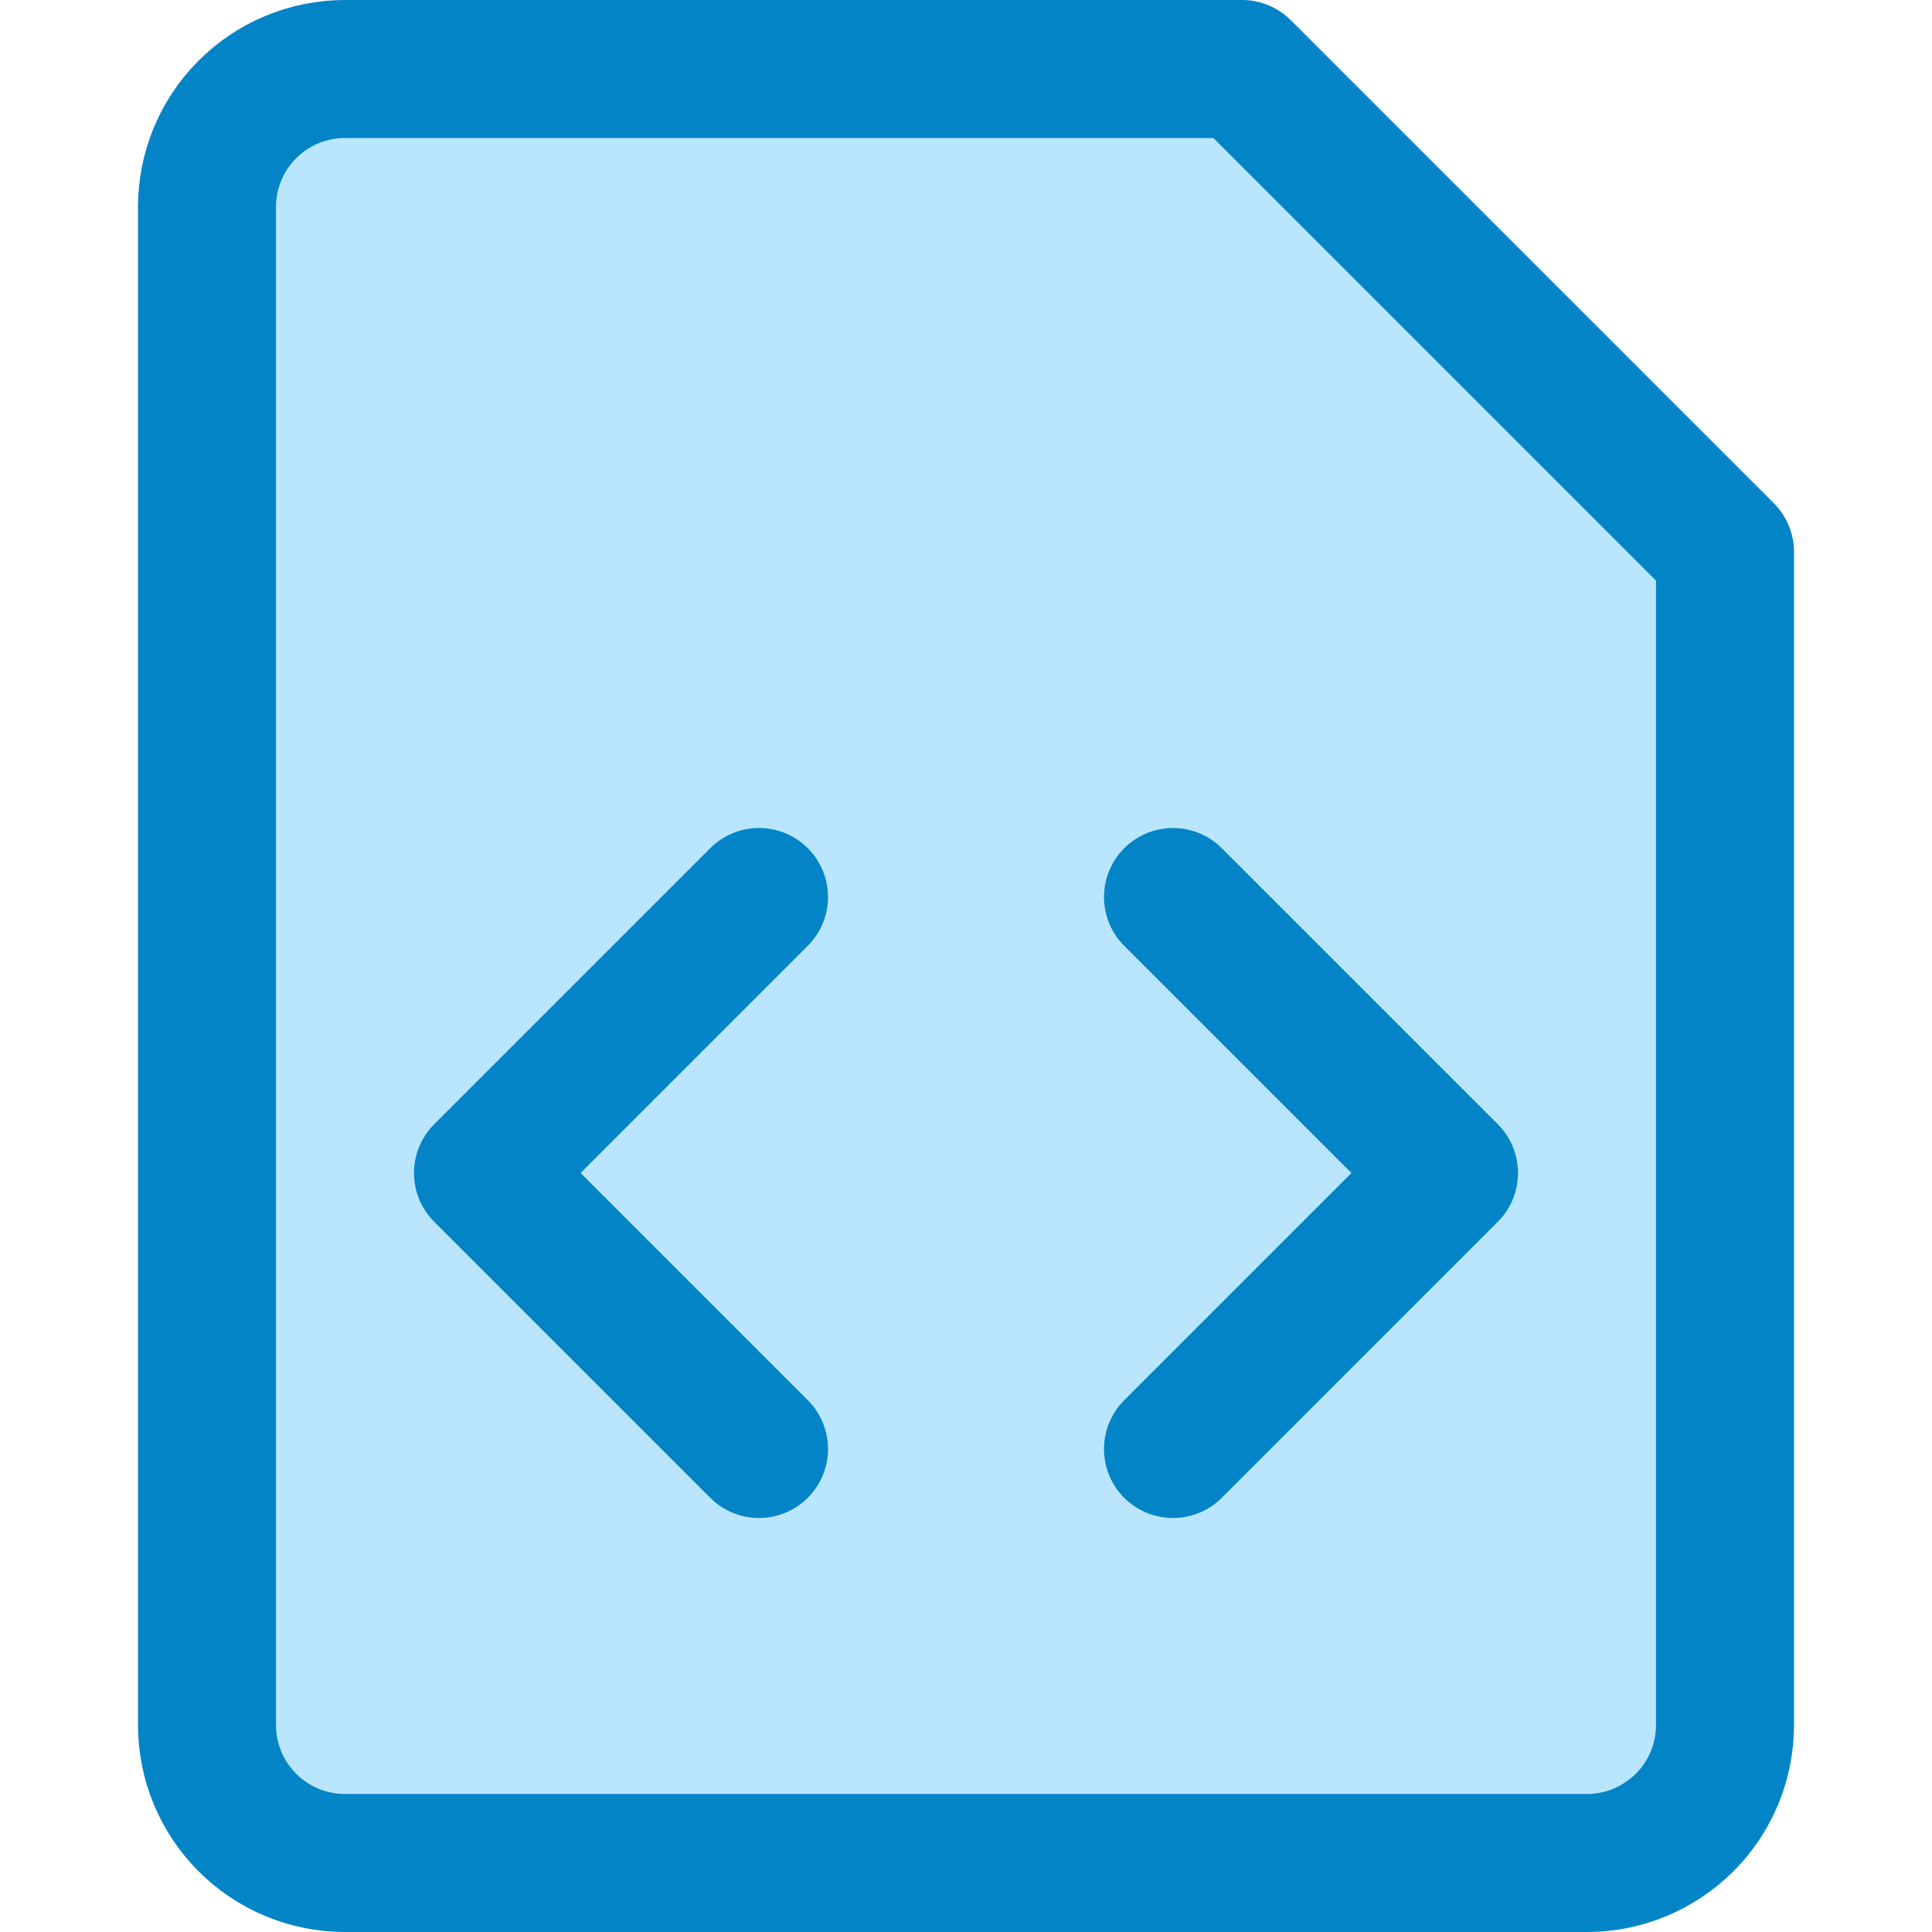
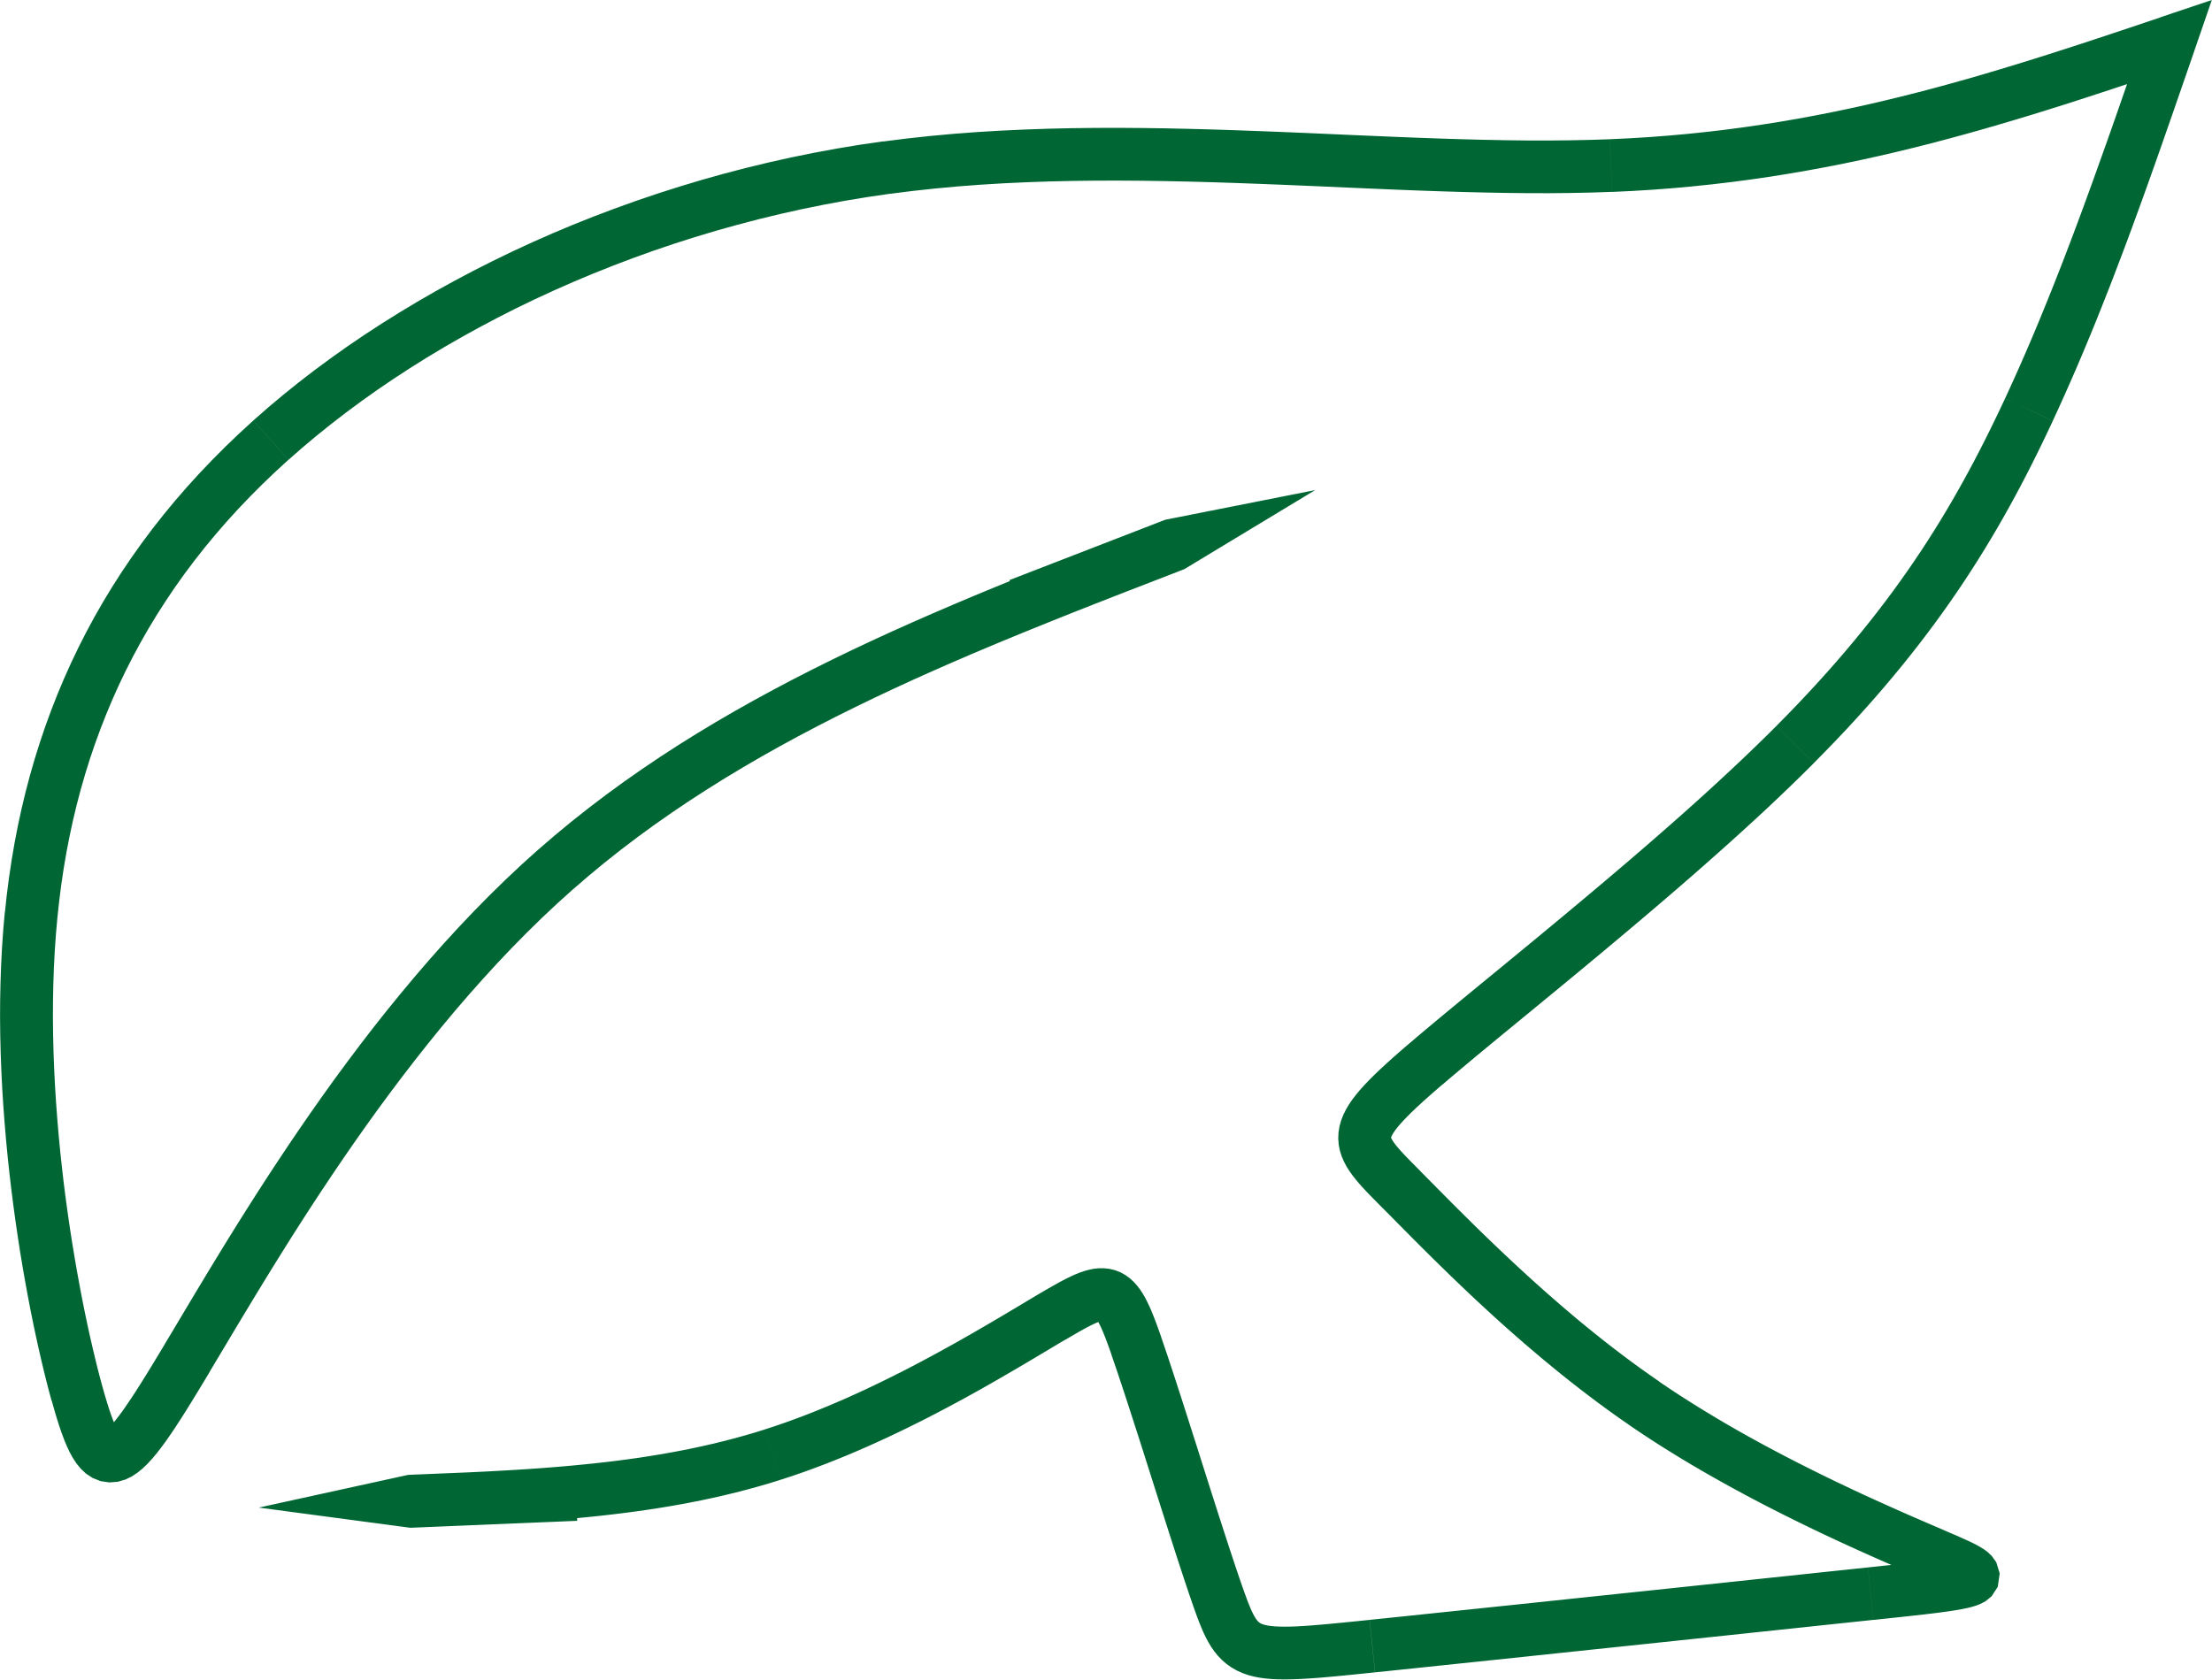
- <svg xmlns="http://www.w3.org/2000/svg" fill="none" viewBox="0 0 14 14" id="File-Code-1--Streamline-Core">
-   <g id="file-code-1--code-files-angle-programming-file-bracket">
-     <path id="Vector" fill="#BAE6FD" d="M12.5 12.5c0 0.265 -0.105 0.52 -0.293 0.707s-0.442 0.293 -0.707 0.293h-9c-0.265 0 -0.52 -0.105 -0.707 -0.293C1.605 13.02 1.5 12.765 1.5 12.5v-11c0 -0.265 0.105 -0.52 0.293 -0.707C1.98 0.605 2.235 0.5 2.5 0.5H9L12.5 4v8.5Z" stroke-width="1" />
-     <path id="Vector_2" stroke="#0284C7" stroke-linecap="round" stroke-linejoin="round" d="M12.5 12.5c0 0.265 -0.105 0.52 -0.293 0.707s-0.442 0.293 -0.707 0.293h-9c-0.265 0 -0.52 -0.105 -0.707 -0.293C1.605 13.02 1.5 12.765 1.5 12.5v-11c0 -0.265 0.105 -0.52 0.293 -0.707C1.98 0.605 2.235 0.5 2.5 0.5H9L12.5 4v8.5Z" stroke-width="1" />
-     <path id="Vector_3" stroke="#0284C7" stroke-linecap="round" stroke-linejoin="round" d="m5.5 10.5 -2 -2 2 -2" stroke-width="1" />
-     <path id="Vector_4" stroke="#0284C7" stroke-linecap="round" stroke-linejoin="round" d="m8.5 10.5 2 -2 -2 -2" stroke-width="1" />
+ <svg xmlns="http://www.w3.org/2000/svg" xml:space="preserve" width="2.219cm" height="1.685cm" version="1.1" style="shape-rendering:geometricPrecision; text-rendering:geometricPrecision; image-rendering:optimizeQuality; fill-rule:evenodd; clip-rule:evenodd" viewBox="0 0 807.55 613.31">
+   <defs>
+     <style type="text/css">
+    
+     .fil0 {fill:#006633;fill-rule:nonzero}
+    
+   </style>
+   </defs>
+   <g id="Layer_x0020_1">
+     <g>
+       <path class="fil0" d="M375.51 229.87l-6.98 -18.04 56.86 -22.02 54.76 -10.84 -47.77 28.87 -56.86 22.03zm-166.43 94.97l-12.75 -14.44 0 0 6.12 -5.28 6.21 -5.13 6.31 -4.99 6.39 -4.85 6.48 -4.72 6.56 -4.59 6.63 -4.47 6.71 -4.35 6.79 -4.24 6.85 -4.12 6.91 -4.02 6.98 -3.92 7.04 -3.83 7.08 -3.74 7.14 -3.65 7.18 -3.57 7.23 -3.5 7.27 -3.42 7.31 -3.36 7.35 -3.29 7.37 -3.24 7.41 -3.18 7.43 -3.14 7.45 -3.09 7.47 -3.06 7.49 -3.02 7.5 -2.99 7.51 -2.97 7.52 -2.95 7.52 -2.93 7.52 -2.92 7.52 -2.91 6.96 17.96 -7.51 2.91 -7.51 2.92 -7.49 2.92 -7.48 2.93 -7.46 2.94 -7.44 2.97 -7.41 2.99 -7.39 3.02 -7.35 3.05 -7.32 3.09 -7.28 3.13 -7.24 3.18 -7.2 3.23 -7.15 3.29 -7.1 3.34 -7.04 3.41 -7 3.48 -6.93 3.55 -6.87 3.62 -6.8 3.7 -6.74 3.79 -6.66 3.88 -6.6 3.97 -6.51 4.07 -6.44 4.17 -6.36 4.28 -6.26 4.38 -6.18 4.5 -6.09 4.62 -5.99 4.74 -5.9 4.88 -5.8 5 0 0zm-132.52 176.02l-16.52 -9.91 0 0 2.45 -4.09 2.57 -4.3 2.69 -4.51 2.81 -4.71 2.94 -4.88 3.05 -5.06 3.17 -5.21 3.29 -5.36 3.41 -5.49 3.53 -5.61 3.64 -5.73 3.76 -5.82 3.88 -5.91 3.99 -5.99 4.1 -6.05 4.22 -6.11 4.33 -6.15 4.44 -6.18 4.56 -6.19 4.67 -6.21 4.78 -6.2 4.9 -6.19 5.01 -6.16 5.12 -6.13 5.23 -6.08 5.34 -6.02 5.45 -5.94 5.57 -5.87 5.68 -5.77 5.79 -5.67 5.9 -5.55 6.01 -5.42 12.75 14.44 -5.7 5.14 -5.62 5.28 -5.52 5.41 -5.43 5.52 -5.33 5.62 -5.23 5.72 -5.15 5.79 -5.04 5.86 -4.94 5.92 -4.84 5.97 -4.74 6 -4.64 6.02 -4.54 6.03 -4.44 6.03 -4.33 6.02 -4.23 6 -4.12 5.96 -4.01 5.92 -3.91 5.86 -3.8 5.79 -3.69 5.71 -3.58 5.62 -3.47 5.53 -3.36 5.41 -3.25 5.28 -3.14 5.15 -3.02 5 -2.92 4.84 -2.8 4.68 -2.69 4.51 -2.58 4.31 -2.46 4.11 0 0zm-57.8 10.6l18.58 -5.1 0 -0 0.84 3 0.82 2.75 0.78 2.48 0.75 2.2 0.71 1.9 0.67 1.61 0.6 1.28 0.51 0.92 0.37 0.57 0.15 0.19 -0.19 -0.17 -0.61 -0.4 -1.04 -0.41 -1.27 -0.19 -1.12 0.09 -0.68 0.19 -0.2 0.09 0.21 -0.15 0.55 -0.45 0.79 -0.76 0.97 -1.05 1.13 -1.35 1.28 -1.65 1.4 -1.9 1.51 -2.17 1.63 -2.42 1.74 -2.66 1.85 -2.92 1.97 -3.16 2.08 -3.39 2.2 -3.63 2.32 -3.85 16.52 9.91 -2.35 3.91 -2.24 3.7 -2.14 3.49 -2.04 3.28 -1.95 3.08 -1.87 2.88 -1.81 2.68 -1.74 2.49 -1.69 2.3 -1.65 2.12 -1.65 1.97 -1.68 1.82 -1.73 1.66 -1.85 1.52 -2.07 1.38 -2.38 1.16 -2.77 0.81 -3.12 0.25 -3.2 -0.48 -2.9 -1.15 -2.41 -1.59 -1.94 -1.82 -1.56 -1.92 -1.31 -1.99 -1.15 -2.1 -1.04 -2.21 -0.97 -2.33 -0.93 -2.49 -0.91 -2.66 -0.9 -2.85 -0.9 -3.04 -0.91 -3.24 0 -0zm-17.02 -178.4l19.17 1.89 0 0 -0.54 6.05 -0.43 6.09 -0.32 6.13 -0.21 6.16 -0.12 6.18 -0.03 6.19 0.07 6.19 0.15 6.18 0.23 6.16 0.31 6.14 0.38 6.1 0.45 6.06 0.51 6 0.57 5.94 0.63 5.87 0.67 5.79 0.73 5.69 0.77 5.6 0.8 5.49 0.84 5.37 0.87 5.25 0.89 5.11 0.91 4.97 0.92 4.82 0.93 4.65 0.94 4.48 0.94 4.3 0.94 4.11 0.93 3.91 0.91 3.71 0.9 3.48 0.88 3.25 -18.58 5.1 -0.93 -3.45 -0.95 -3.68 -0.96 -3.88 -0.97 -4.08 -0.98 -4.28 -0.98 -4.47 -0.98 -4.64 -0.97 -4.82 -0.95 -4.98 -0.94 -5.13 -0.92 -5.28 -0.9 -5.41 -0.86 -5.55 -0.83 -5.66 -0.79 -5.77 -0.75 -5.88 -0.7 -5.98 -0.65 -6.06 -0.59 -6.15 -0.53 -6.21 -0.47 -6.27 -0.4 -6.33 -0.32 -6.38 -0.24 -6.41 -0.16 -6.45 -0.07 -6.46 0.03 -6.48 0.13 -6.48 0.23 -6.48 0.33 -6.47 0.45 -6.44 0.57 -6.42 0 0zm90.67 -179.5l12.86 14.34 0 0 -4.85 4.44 -4.68 4.49 -4.54 4.55 -4.38 4.59 -4.22 4.64 -4.07 4.7 -3.92 4.74 -3.77 4.8 -3.63 4.84 -3.48 4.9 -3.33 4.95 -3.19 4.99 -3.06 5.04 -2.91 5.1 -2.78 5.14 -2.64 5.2 -2.51 5.24 -2.37 5.29 -2.24 5.35 -2.11 5.39 -1.99 5.45 -1.86 5.49 -1.73 5.55 -1.61 5.6 -1.48 5.64 -1.36 5.7 -1.24 5.75 -1.12 5.79 -1 5.85 -0.88 5.9 -0.76 5.95 -0.65 6 -19.17 -1.89 0.69 -6.38 0.82 -6.34 0.94 -6.29 1.07 -6.25 1.2 -6.21 1.33 -6.15 1.46 -6.11 1.6 -6.07 1.73 -6.01 1.87 -5.98 2 -5.92 2.14 -5.87 2.28 -5.82 2.42 -5.77 2.56 -5.72 2.71 -5.67 2.85 -5.61 3 -5.56 3.15 -5.5 3.3 -5.45 3.45 -5.39 3.6 -5.33 3.75 -5.28 3.9 -5.22 4.06 -5.16 4.21 -5.1 4.37 -5.04 4.53 -4.98 4.68 -4.91 4.84 -4.86 5 -4.79 5.16 -4.73 0 0zm229.99 -101.91l2.6 19.09 0 0 -8.13 1.19 -8.09 1.33 -8.04 1.49 -7.99 1.63 -7.94 1.77 -7.88 1.91 -7.82 2.05 -7.75 2.17 -7.68 2.3 -7.61 2.43 -7.53 2.55 -7.44 2.68 -7.36 2.79 -7.27 2.9 -7.17 3.01 -7.08 3.12 -6.98 3.22 -6.87 3.32 -6.76 3.43 -6.65 3.52 -6.54 3.61 -6.42 3.69 -6.29 3.78 -6.16 3.86 -6.03 3.94 -5.9 4.01 -5.76 4.09 -5.61 4.15 -5.47 4.22 -5.32 4.28 -5.16 4.33 -5.01 4.39 -12.86 -14.34 5.32 -4.67 5.48 -4.6 5.63 -4.53 5.78 -4.46 5.93 -4.38 6.07 -4.31 6.2 -4.22 6.34 -4.14 6.47 -4.05 6.6 -3.97 6.72 -3.87 6.84 -3.78 6.96 -3.68 7.07 -3.58 7.18 -3.48 7.29 -3.37 7.39 -3.26 7.49 -3.14 7.59 -3.03 7.67 -2.9 7.76 -2.79 7.85 -2.66 7.93 -2.53 8.01 -2.41 8.08 -2.27 8.15 -2.13 8.22 -1.99 8.28 -1.85 8.34 -1.7 8.4 -1.55 8.45 -1.4 8.5 -1.24 0 0zm265.36 -0.83l0.77 19.25 0 0 -7.61 0.25 -7.69 0.16 -7.77 0.07 -7.85 -0.01 -7.92 -0.09 -7.98 -0.15 -8.04 -0.2 -8.1 -0.25 -8.15 -0.29 -8.2 -0.32 -8.25 -0.35 -8.29 -0.36 -8.33 -0.37 -8.36 -0.36 -8.39 -0.35 -8.42 -0.33 -8.43 -0.31 -8.44 -0.27 -8.46 -0.23 -8.47 -0.18 -8.47 -0.12 -8.46 -0.06 -8.46 0.02 -8.44 0.1 -8.43 0.19 -8.41 0.29 -8.38 0.39 -8.35 0.51 -8.32 0.63 -8.27 0.76 -8.23 0.89 -8.19 1.04 -2.6 -19.09 8.54 -1.08 8.56 -0.93 8.59 -0.79 8.61 -0.65 8.62 -0.52 8.63 -0.4 8.63 -0.3 8.64 -0.2 8.64 -0.1 8.64 -0.02 8.62 0.06 8.6 0.12 8.59 0.19 8.56 0.23 8.53 0.28 8.5 0.31 8.47 0.33 8.42 0.35 8.38 0.37 8.32 0.37 8.27 0.35 8.21 0.35 8.15 0.32 8.08 0.29 8 0.25 7.93 0.2 7.84 0.15 7.75 0.09 7.66 0.01 7.56 -0.07 7.46 -0.15 7.35 -0.24 0 0zm213.43 -32.32l-18.21 -6.27 12.18 12.27 -5.85 1.96 -5.86 1.97 -5.87 1.96 -5.88 1.95 -5.9 1.94 -5.93 1.93 -5.94 1.91 -5.98 1.88 -6 1.86 -6.05 1.83 -6.08 1.8 -6.11 1.77 -6.16 1.73 -6.2 1.69 -6.25 1.65 -6.3 1.59 -6.36 1.55 -6.42 1.49 -6.48 1.43 -6.54 1.37 -6.61 1.3 -6.68 1.23 -6.74 1.16 -6.82 1.09 -6.9 1 -6.98 0.92 -7.06 0.84 -7.15 0.75 -7.24 0.66 -7.33 0.56 -7.43 0.46 -7.52 0.36 -0.77 -19.25 7.24 -0.34 7.15 -0.44 7.06 -0.54 6.97 -0.63 6.88 -0.72 6.81 -0.8 6.73 -0.89 6.65 -0.97 6.58 -1.04 6.51 -1.12 6.45 -1.19 6.38 -1.26 6.33 -1.32 6.27 -1.39 6.22 -1.44 6.17 -1.5 6.13 -1.55 6.09 -1.6 6.05 -1.65 6.02 -1.69 5.98 -1.73 5.95 -1.77 5.92 -1.8 5.91 -1.83 5.89 -1.86 5.87 -1.88 5.86 -1.9 5.85 -1.93 5.85 -1.94 5.84 -1.94 5.83 -1.96 5.84 -1.96 12.18 12.27zm-12.18 -12.27l18.54 -6.23 -6.37 18.5 -12.18 -12.27zm-39.52 147.47l-17.46 -8.13 0 0 1.79 -3.88 1.77 -3.9 1.75 -3.93 1.74 -3.95 1.71 -3.97 1.7 -4 1.69 -4.03 1.66 -4.05 1.66 -4.07 1.64 -4.09 1.63 -4.11 1.62 -4.13 1.6 -4.14 1.59 -4.16 1.58 -4.18 1.57 -4.19 1.56 -4.21 1.55 -4.23 1.54 -4.23 1.53 -4.25 1.53 -4.27 1.53 -4.27 1.52 -4.28 1.51 -4.28 1.51 -4.3 1.5 -4.31 1.5 -4.31 1.5 -4.32 1.49 -4.32 1.5 -4.33 1.49 -4.33 1.49 -4.33 18.21 6.27 -1.49 4.33 -1.5 4.33 -1.5 4.33 -1.5 4.33 -1.5 4.34 -1.51 4.33 -1.51 4.32 -1.51 4.33 -1.52 4.32 -1.53 4.32 -1.53 4.3 -1.54 4.3 -1.55 4.29 -1.56 4.28 -1.57 4.28 -1.58 4.27 -1.59 4.25 -1.61 4.24 -1.61 4.23 -1.63 4.22 -1.65 4.2 -1.66 4.19 -1.67 4.17 -1.69 4.16 -1.71 4.13 -1.73 4.12 -1.74 4.1 -1.77 4.08 -1.78 4.05 -1.8 4.04 -1.82 4.01 -1.84 3.99 0 0zm-87.26 124.96l-13.64 -13.6 0 0 3.89 -3.94 3.77 -3.91 3.66 -3.88 3.56 -3.85 3.45 -3.82 3.34 -3.79 3.25 -3.77 3.16 -3.75 3.06 -3.73 2.98 -3.71 2.89 -3.69 2.81 -3.68 2.73 -3.67 2.65 -3.66 2.58 -3.65 2.51 -3.65 2.44 -3.64 2.38 -3.64 2.32 -3.65 2.26 -3.64 2.2 -3.65 2.16 -3.66 2.1 -3.67 2.06 -3.68 2.02 -3.69 1.98 -3.71 1.94 -3.73 1.91 -3.74 1.88 -3.77 1.85 -3.79 1.83 -3.82 1.81 -3.85 17.46 8.13 -1.87 3.97 -1.89 3.95 -1.92 3.93 -1.95 3.92 -1.99 3.9 -2.03 3.89 -2.07 3.87 -2.11 3.87 -2.16 3.85 -2.21 3.85 -2.26 3.84 -2.32 3.84 -2.38 3.84 -2.44 3.83 -2.5 3.84 -2.57 3.83 -2.64 3.84 -2.72 3.85 -2.79 3.85 -2.87 3.85 -2.94 3.87 -3.04 3.88 -3.12 3.89 -3.21 3.91 -3.3 3.92 -3.4 3.95 -3.5 3.96 -3.6 3.98 -3.7 4.01 -3.81 4.03 -3.92 4.05 -4.03 4.09 0 0zm-135.71 117.48l-12.55 -14.61 0 0 2.92 -2.49 3.09 -2.61 3.26 -2.73 3.42 -2.85 3.57 -2.95 3.71 -3.06 3.84 -3.16 3.96 -3.26 4.08 -3.34 4.17 -3.43 4.27 -3.52 4.36 -3.59 4.43 -3.66 4.49 -3.72 4.56 -3.79 4.6 -3.84 4.64 -3.89 4.66 -3.93 4.68 -3.97 4.69 -4 4.68 -4.03 4.67 -4.05 4.65 -4.07 4.62 -4.08 4.58 -4.09 4.52 -4.09 4.46 -4.09 4.39 -4.08 4.31 -4.06 4.22 -4.04 4.12 -4.01 4 -3.97 13.64 13.6 -4.14 4.11 -4.24 4.13 -4.33 4.15 -4.42 4.17 -4.49 4.16 -4.56 4.17 -4.61 4.17 -4.66 4.16 -4.69 4.15 -4.71 4.13 -4.74 4.11 -4.74 4.08 -4.74 4.05 -4.73 4.01 -4.71 3.97 -4.67 3.92 -4.63 3.87 -4.58 3.81 -4.52 3.75 -4.46 3.68 -4.37 3.6 -4.28 3.52 -4.18 3.44 -4.07 3.34 -3.96 3.25 -3.83 3.15 -3.68 3.04 -3.54 2.93 -3.37 2.81 -3.21 2.69 -3.02 2.55 -2.83 2.42 0 0zm-7.85 31.68l-13.68 13.56 0 0 -1.63 -1.65 -1.55 -1.57 -1.5 -1.53 -1.44 -1.5 -1.37 -1.47 -1.31 -1.47 -1.24 -1.47 -1.18 -1.51 -1.12 -1.57 -1.05 -1.67 -0.94 -1.77 -0.82 -1.9 -0.65 -2.06 -0.44 -2.19 -0.17 -2.27 0.1 -2.26 0.37 -2.26 0.61 -2.17 0.81 -2.05 0.97 -1.94 1.12 -1.88 1.25 -1.81 1.37 -1.79 1.51 -1.79 1.64 -1.81 1.77 -1.84 1.91 -1.9 2.07 -1.97 2.23 -2.05 2.39 -2.15 2.56 -2.25 2.73 -2.36 12.55 14.61 -2.63 2.27 -2.42 2.13 -2.22 1.99 -2.02 1.86 -1.81 1.73 -1.62 1.61 -1.42 1.47 -1.21 1.33 -1 1.19 -0.82 1.06 -0.62 0.9 -0.43 0.72 -0.28 0.56 -0.14 0.36 -0.05 0.16 -0 0.03 0 -0.03 -0.01 -0.07 0 0 0.04 0.13 0.13 0.29 0.25 0.47 0.38 0.6 0.54 0.76 0.7 0.89 0.85 1.01 0.99 1.11 1.14 1.22 1.27 1.32 1.4 1.43 1.53 1.54 1.62 1.63 0 0zm87.15 76.75l-10.89 15.89 0 0 -3.69 -2.56 -3.64 -2.6 -3.6 -2.63 -3.56 -2.66 -3.5 -2.68 -3.46 -2.7 -3.41 -2.72 -3.35 -2.73 -3.31 -2.73 -3.25 -2.74 -3.2 -2.73 -3.14 -2.73 -3.09 -2.72 -3.03 -2.71 -2.97 -2.69 -2.9 -2.67 -2.84 -2.63 -2.78 -2.61 -2.71 -2.58 -2.64 -2.53 -2.57 -2.49 -2.5 -2.44 -2.44 -2.39 -2.35 -2.33 -2.28 -2.27 -2.21 -2.21 -2.13 -2.14 -2.04 -2.06 -1.97 -1.99 -1.88 -1.9 -1.79 -1.81 -1.71 -1.72 13.68 -13.56 1.72 1.74 1.8 1.82 1.88 1.9 1.95 1.97 2.03 2.05 2.1 2.11 2.17 2.17 2.25 2.23 2.31 2.29 2.38 2.34 2.45 2.39 2.52 2.43 2.58 2.47 2.64 2.5 2.7 2.53 2.76 2.57 2.82 2.59 2.87 2.6 2.93 2.62 2.98 2.62 3.03 2.64 3.08 2.64 3.13 2.64 3.18 2.62 3.23 2.62 3.26 2.6 3.31 2.58 3.35 2.56 3.38 2.53 3.43 2.5 3.46 2.46 3.49 2.42 0 0zm103.85 54.19l-7.59 17.7 0 0 -2.17 -0.92 -2.29 -0.99 -2.42 -1.04 -2.54 -1.1 -2.64 -1.15 -2.76 -1.21 -2.87 -1.27 -2.96 -1.32 -3.05 -1.37 -3.14 -1.43 -3.22 -1.48 -3.29 -1.53 -3.37 -1.58 -3.43 -1.64 -3.49 -1.69 -3.55 -1.74 -3.6 -1.79 -3.64 -1.84 -3.68 -1.89 -3.71 -1.94 -3.74 -1.99 -3.77 -2.04 -3.79 -2.09 -3.8 -2.14 -3.81 -2.18 -3.81 -2.23 -3.8 -2.28 -3.8 -2.33 -3.79 -2.37 -3.77 -2.43 -3.75 -2.47 -3.72 -2.52 10.89 -15.89 3.53 2.38 3.56 2.35 3.59 2.3 3.61 2.26 3.64 2.23 3.65 2.19 3.65 2.14 3.66 2.1 3.66 2.06 3.65 2.01 3.64 1.97 3.62 1.92 3.6 1.88 3.56 1.83 3.53 1.78 3.49 1.74 3.44 1.69 3.4 1.65 3.34 1.59 3.28 1.55 3.21 1.5 3.14 1.44 3.07 1.39 2.98 1.34 2.9 1.3 2.8 1.24 2.71 1.19 2.61 1.14 2.5 1.08 2.39 1.03 2.28 0.98 2.15 0.92 0 0zm-25.65 32.79l-2.03 -19.15 0 0 4.11 -0.44 3.84 -0.41 3.57 -0.38 3.31 -0.37 3.05 -0.35 2.8 -0.33 2.54 -0.31 2.27 -0.3 2.02 -0.29 1.76 -0.28 1.47 -0.26 1.18 -0.24 0.86 -0.21 0.46 -0.13 0.02 -0 -0.61 0.33 -1.36 1.11 -1.78 2.75 -0.59 4.15 0.97 3.22 1.04 1.49 0.55 0.53 0.08 0.06 -0.33 -0.2 -0.66 -0.36 -0.89 -0.45 -1.14 -0.54 -1.35 -0.62 -1.53 -0.68 -1.7 -0.74 -1.86 -0.8 -2.02 -0.87 7.59 -17.7 2.03 0.87 1.93 0.83 1.81 0.79 1.69 0.75 1.57 0.72 1.49 0.71 1.42 0.72 1.34 0.74 1.32 0.82 1.4 1.03 1.53 1.44 1.67 2.34 1.23 4.03 -0.7 4.91 -2.26 3.47 -2.24 1.81 -1.87 0.98 -1.66 0.64 -1.62 0.48 -1.65 0.4 -1.76 0.36 -1.9 0.34 -2.06 0.33 -2.26 0.32 -2.46 0.33 -2.67 0.33 -2.89 0.34 -3.13 0.35 -3.36 0.37 -3.61 0.39 -3.85 0.41 -4.11 0.44 0 0zm-181.99 19.16l-1.98 -19.16 0 0 4.47 -0.46 4.71 -0.49 4.93 -0.51 5.14 -0.54 5.34 -0.56 5.51 -0.58 5.67 -0.59 5.82 -0.61 5.94 -0.62 6.06 -0.63 6.15 -0.65 6.23 -0.66 6.29 -0.66 6.34 -0.67 6.37 -0.67 6.38 -0.67 6.38 -0.67 6.36 -0.67 6.32 -0.67 6.27 -0.66 6.21 -0.66 6.12 -0.64 6.01 -0.64 5.9 -0.63 5.77 -0.61 5.61 -0.59 5.45 -0.58 5.27 -0.56 5.07 -0.54 4.85 -0.51 4.62 -0.49 4.37 -0.46 2.03 19.15 -4.37 0.46 -4.62 0.49 -4.86 0.51 -5.07 0.54 -5.26 0.56 -5.45 0.58 -5.62 0.59 -5.77 0.61 -5.9 0.63 -6.02 0.64 -6.12 0.64 -6.2 0.66 -6.27 0.66 -6.33 0.67 -6.36 0.67 -6.38 0.67 -6.38 0.67 -6.38 0.67 -6.34 0.67 -6.29 0.66 -6.23 0.66 -6.15 0.65 -6.06 0.64 -5.94 0.62 -5.82 0.61 -5.68 0.59 -5.52 0.58 -5.33 0.56 -5.14 0.54 -4.94 0.51 -4.71 0.49 -4.47 0.46 0 0zm-66.48 -24.5l18.18 -6.35 0 0 0.71 2.01 0.67 1.83 0.63 1.67 0.6 1.48 0.57 1.31 0.53 1.11 0.49 0.91 0.45 0.75 0.39 0.57 0.35 0.43 0.3 0.31 0.27 0.23 0.28 0.2 0.33 0.19 0.44 0.2 0.57 0.2 0.75 0.2 0.97 0.19 1.17 0.16 1.39 0.12 1.61 0.08 1.83 0.03 2.05 -0.03 2.27 -0.08 2.5 -0.14 2.73 -0.19 2.96 -0.24 3.2 -0.28 3.45 -0.33 3.69 -0.36 3.94 -0.4 4.2 -0.43 1.98 19.16 -4.22 0.43 -3.99 0.41 -3.75 0.37 -3.53 0.33 -3.34 0.3 -3.15 0.25 -2.97 0.2 -2.81 0.15 -2.66 0.1 -2.54 0.04 -2.43 -0.03 -2.33 -0.11 -2.25 -0.2 -2.19 -0.3 -2.13 -0.42 -2.11 -0.56 -2.06 -0.73 -1.99 -0.9 -1.91 -1.09 -1.79 -1.26 -1.65 -1.41 -1.48 -1.53 -1.32 -1.61 -1.18 -1.68 -1.04 -1.72 -0.95 -1.77 -0.86 -1.81 -0.8 -1.85 -0.77 -1.91 -0.75 -1.97 -0.75 -2.06 -0.76 -2.15 0 0zm-29.8 -91.51l18.18 -6.35 0 0 0.78 2.25 0.81 2.37 0.84 2.49 0.86 2.59 0.88 2.68 0.91 2.78 0.93 2.86 0.95 2.93 0.96 2.99 0.98 3.05 0.99 3.1 1 3.14 1.01 3.17 1.02 3.19 1.02 3.21 1.02 3.21 1.02 3.22 1.02 3.21 1.01 3.19 1.01 3.16 1 3.13 0.99 3.08 0.98 3.03 0.96 2.97 0.94 2.9 0.92 2.82 0.9 2.73 0.88 2.65 0.84 2.53 0.82 2.42 0.79 2.3 0.75 2.17 -18.18 6.35 -0.78 -2.25 -0.81 -2.37 -0.84 -2.49 -0.86 -2.59 -0.88 -2.68 -0.91 -2.77 -0.93 -2.86 -0.95 -2.93 -0.96 -2.99 -0.98 -3.05 -0.99 -3.1 -1 -3.14 -1.01 -3.17 -1.02 -3.2 -1.02 -3.21 -1.02 -3.22 -1.02 -3.21 -1.02 -3.21 -1.01 -3.19 -1.01 -3.16 -1 -3.12 -0.99 -3.08 -0.98 -3.03 -0.96 -2.97 -0.94 -2.9 -0.92 -2.82 -0.9 -2.73 -0.88 -2.65 -0.84 -2.53 -0.82 -2.42 -0.79 -2.3 -0.75 -2.17 0 0zm-16.89 -5.44l-9.83 -16.57 0 0 1.93 -1.14 1.85 -1.07 1.77 -1.01 1.7 -0.95 1.65 -0.89 1.61 -0.83 1.57 -0.76 1.56 -0.7 1.58 -0.63 1.63 -0.56 1.66 -0.45 1.74 -0.35 1.87 -0.2 1.95 -0 2.02 0.23 2.03 0.5 1.96 0.78 1.82 1.02 1.61 1.18 1.4 1.3 1.23 1.37 1.07 1.41 0.95 1.45 0.87 1.5 0.79 1.54 0.76 1.6 0.73 1.67 0.71 1.74 0.71 1.83 0.72 1.92 0.73 2.02 0.75 2.14 -18.18 6.35 -0.71 -2.02 -0.67 -1.86 -0.64 -1.71 -0.6 -1.54 -0.57 -1.38 -0.52 -1.2 -0.49 -1.03 -0.44 -0.85 -0.37 -0.64 -0.3 -0.46 -0.21 -0.28 -0.08 -0.09 0.07 0.06 0.21 0.16 0.38 0.21 0.45 0.18 0.44 0.11 0.35 0.04 0.19 0 0 0 -0.24 0.05 -0.44 0.12 -0.6 0.2 -0.78 0.32 -0.95 0.43 -1.1 0.53 -1.23 0.63 -1.35 0.74 -1.49 0.83 -1.61 0.92 -1.74 1.02 -1.86 1.1 0 0zm-103.94 51.14l-5.83 -18.36 0 0 3.76 -1.23 3.75 -1.29 3.73 -1.35 3.72 -1.4 3.7 -1.46 3.68 -1.5 3.65 -1.54 3.63 -1.57 3.59 -1.62 3.56 -1.64 3.52 -1.67 3.48 -1.69 3.44 -1.7 3.39 -1.71 3.33 -1.72 3.29 -1.73 3.22 -1.72 3.16 -1.72 3.11 -1.71 3.04 -1.69 2.96 -1.67 2.89 -1.65 2.82 -1.63 2.74 -1.59 2.66 -1.56 2.58 -1.52 2.49 -1.48 2.39 -1.42 2.3 -1.38 2.22 -1.33 2.12 -1.27 2.02 -1.2 9.83 16.57 -1.99 1.18 -2.1 1.25 -2.21 1.32 -2.32 1.39 -2.42 1.44 -2.52 1.5 -2.61 1.54 -2.71 1.59 -2.8 1.63 -2.89 1.67 -2.97 1.7 -3.05 1.73 -3.13 1.75 -3.2 1.76 -3.28 1.78 -3.34 1.78 -3.4 1.79 -3.47 1.79 -3.53 1.78 -3.59 1.78 -3.64 1.76 -3.69 1.75 -3.74 1.72 -3.78 1.7 -3.83 1.67 -3.87 1.63 -3.9 1.59 -3.93 1.54 -3.97 1.5 -4 1.45 -4.03 1.38 -4.05 1.32 0 0zm-132.15 17.35l-0.8 -19.25 4.12 -0.17 4.11 -0.17 4.11 -0.17 4.11 -0.19 4.09 -0.19 4.09 -0.2 4.08 -0.21 4.07 -0.23 4.06 -0.24 4.05 -0.26 4.05 -0.28 4.03 -0.31 4.04 -0.33 4.01 -0.36 4 -0.39 4 -0.41 3.98 -0.44 3.97 -0.48 3.96 -0.52 3.95 -0.55 3.93 -0.6 3.92 -0.64 3.91 -0.68 3.89 -0.73 3.88 -0.77 3.86 -0.83 3.85 -0.88 3.83 -0.93 3.82 -0.99 3.8 -1.04 3.79 -1.1 3.76 -1.16 5.83 18.36 -4.07 1.26 -4.07 1.18 -4.08 1.12 -4.09 1.06 -4.1 0.99 -4.11 0.94 -4.11 0.88 -4.12 0.82 -4.12 0.77 -4.13 0.72 -4.13 0.67 -4.14 0.63 -4.14 0.58 -4.14 0.54 -4.15 0.51 -4.15 0.47 -4.15 0.43 -4.15 0.4 -4.15 0.36 -4.15 0.34 -4.15 0.32 -4.16 0.29 -4.15 0.27 -4.15 0.25 -4.15 0.23 -4.15 0.22 -4.14 0.2 -4.14 0.19 -4.13 0.19 -4.13 0.18 -4.13 0.17 -4.12 0.17zm57.94 -2.37l-60.94 2.54 -55.34 -7.37 54.53 -11.95 60.94 -2.54 0.8 19.33z" />
+     </g>
  </g>
</svg>
